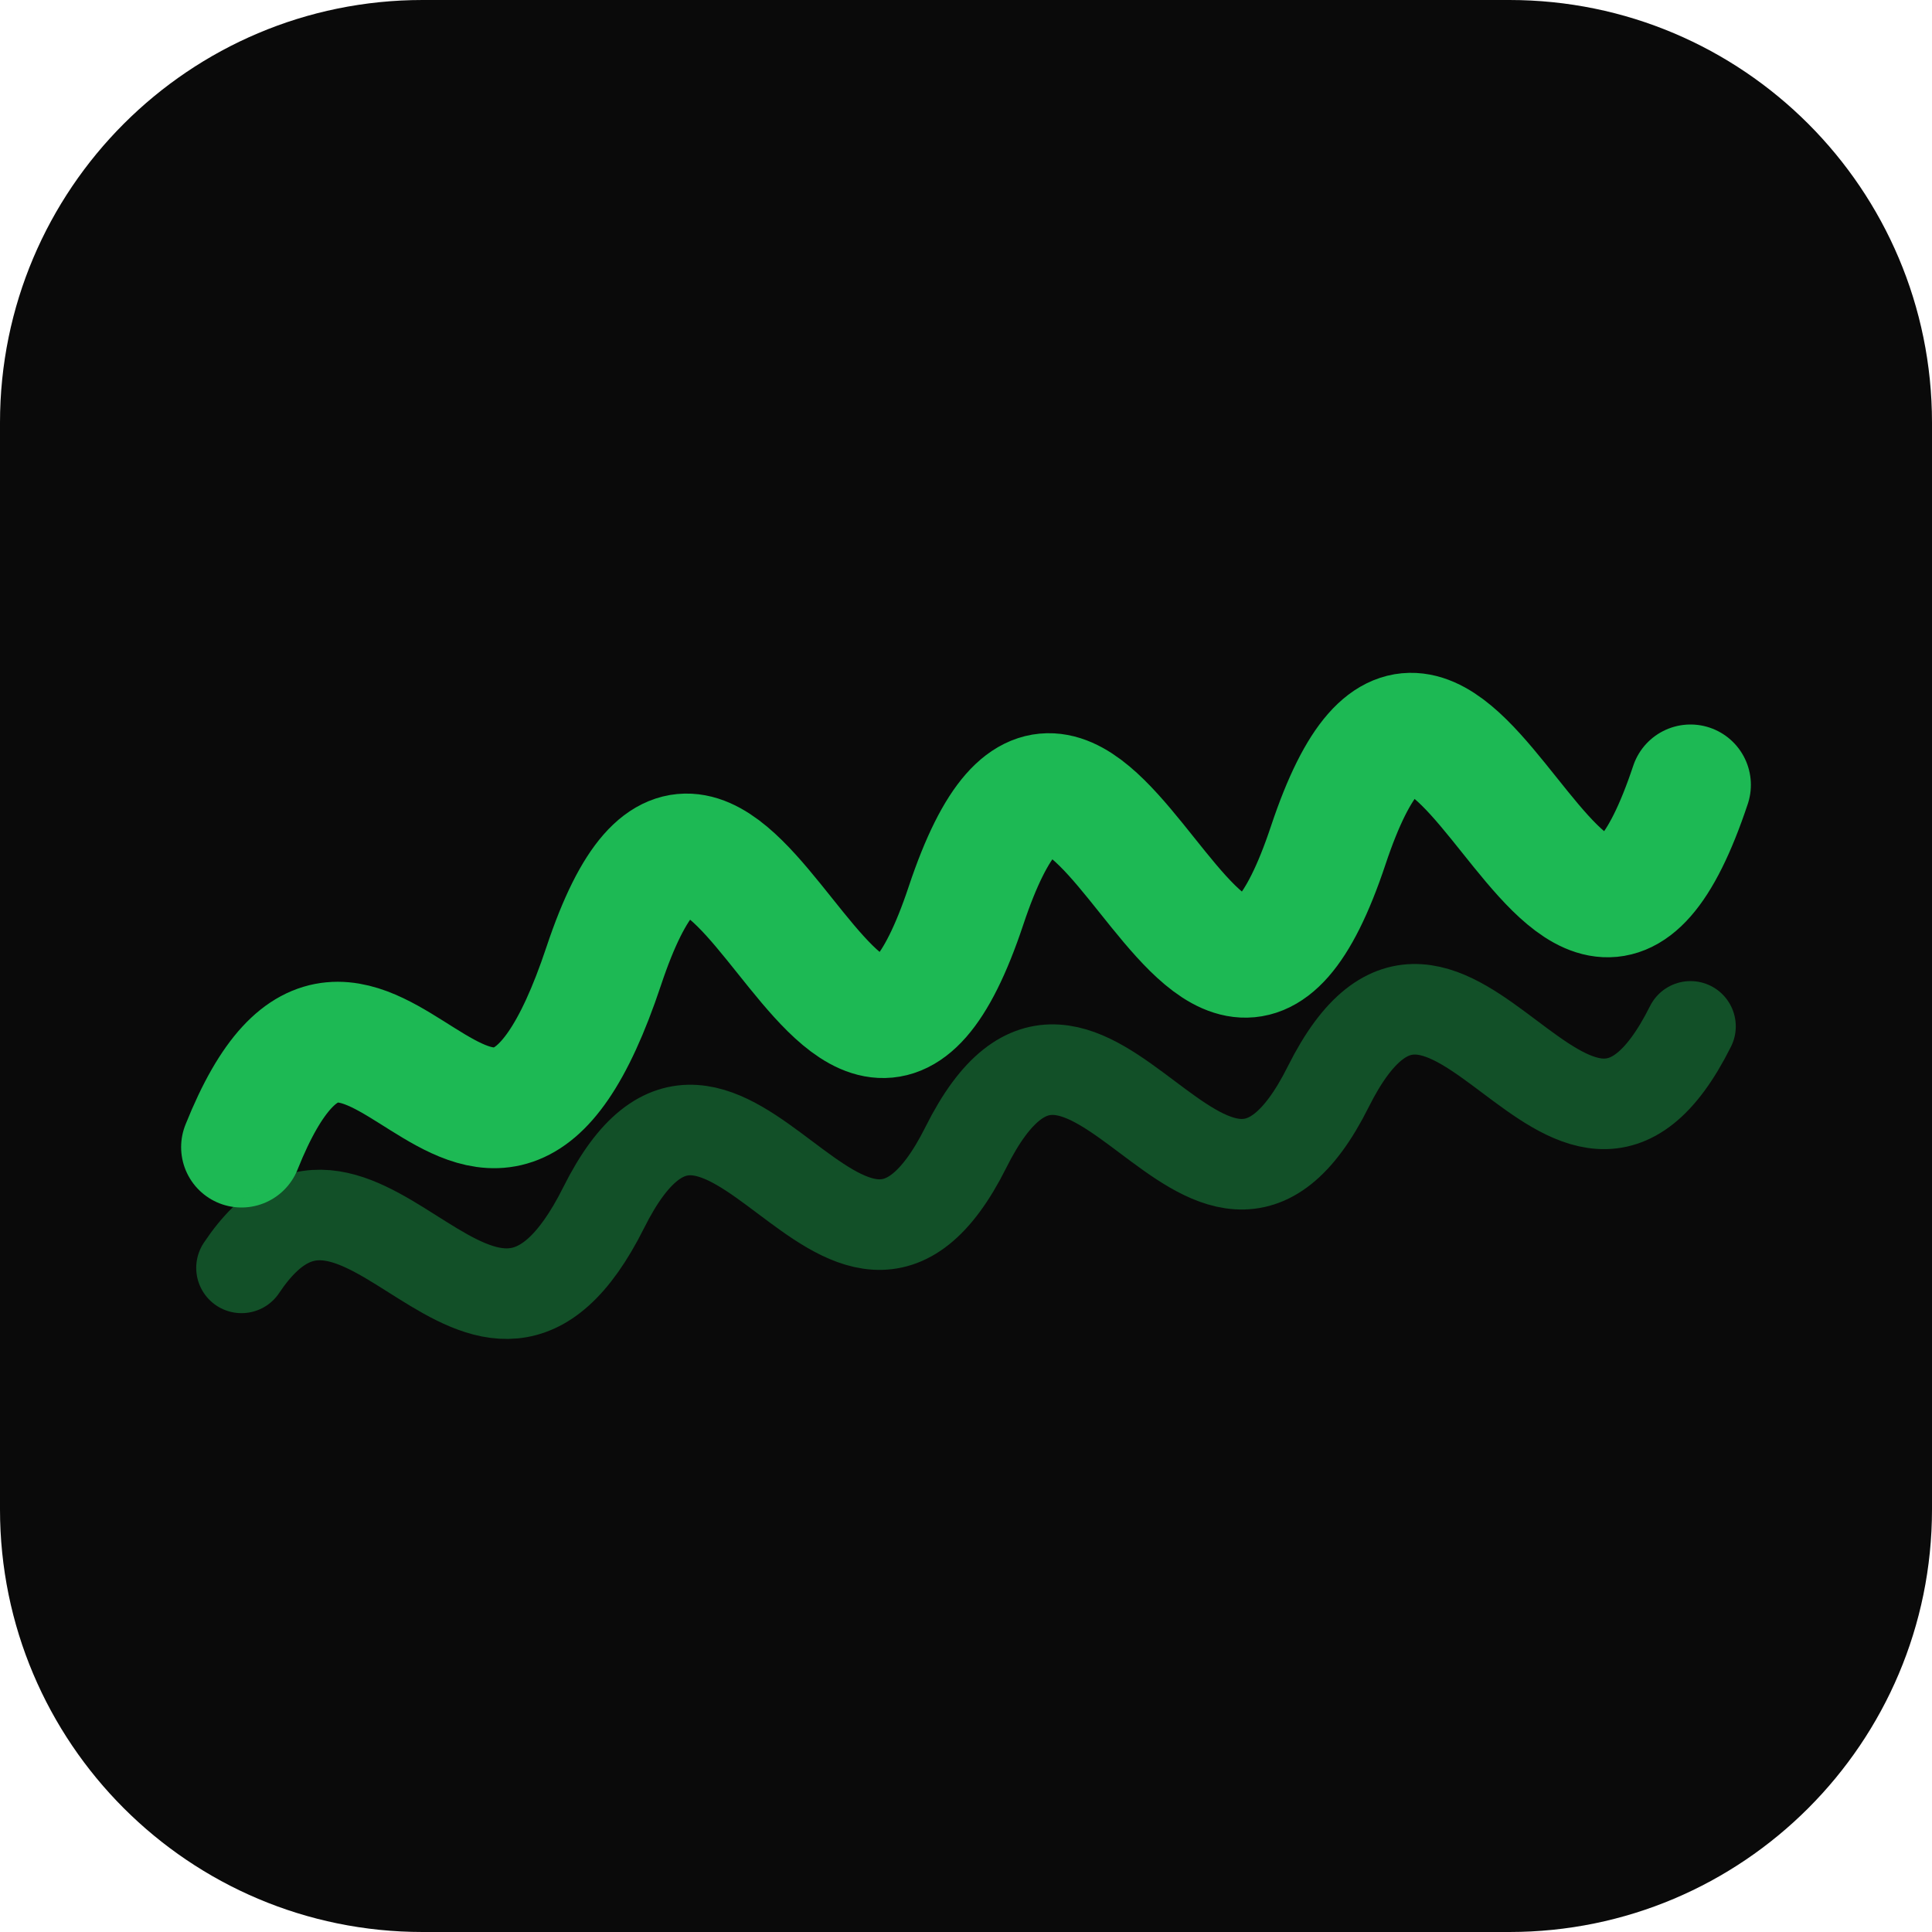
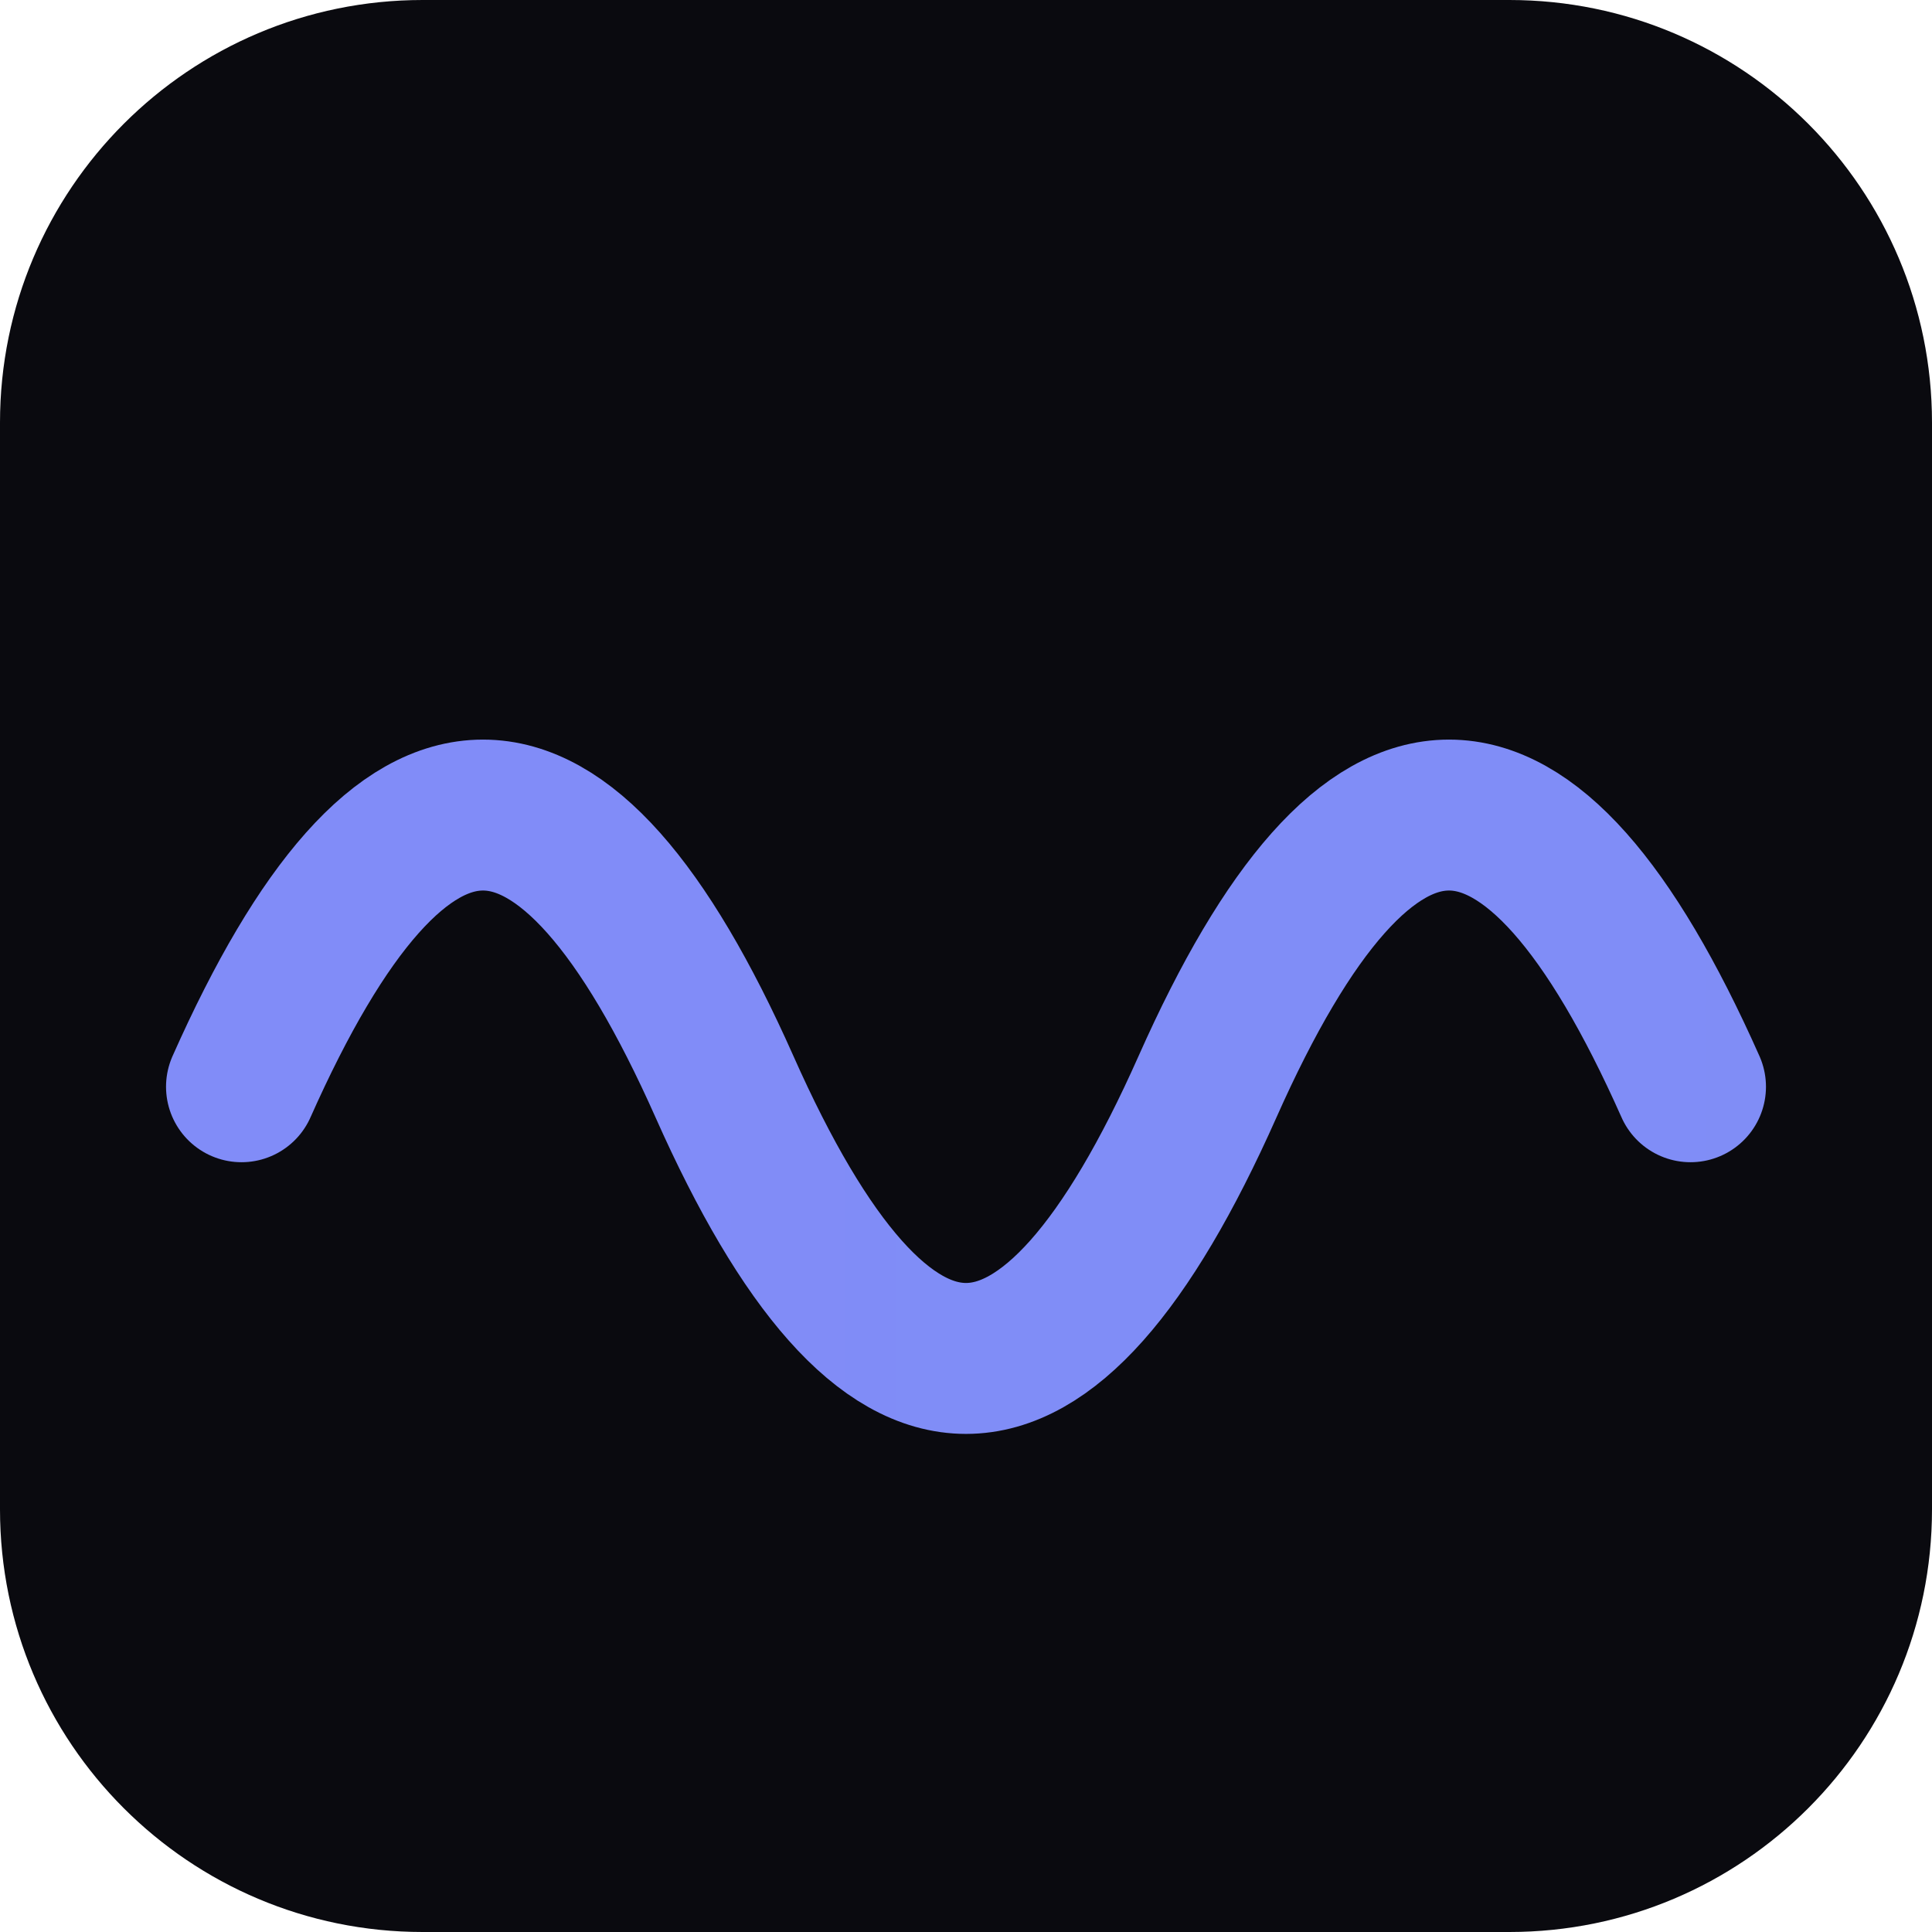
- <svg xmlns="http://www.w3.org/2000/svg" viewBox="0 0 64 64" fill="none">
-   <rect width="64" height="64" rx="14" fill="#0a0a0a" />
-   <path d="M8 38 C12 28, 16 44, 20 32 C24 20, 28 42, 32 30 C36 18, 40 40, 44 28 C48 16, 52 38, 56 26" stroke="#1db954" stroke-width="4" stroke-linecap="round" stroke-linejoin="round" fill="none" />
-   <path d="M8 42 C12 36, 16 48, 20 40 C24 32, 28 46, 32 38 C36 30, 40 44, 44 36 C48 28, 52 42, 56 34" stroke="#1db954" stroke-width="3" stroke-linecap="round" stroke-linejoin="round" fill="none" opacity="0.4" />
+ <svg xmlns="http://www.w3.org/2000/svg" viewBox="0 0 64 64">
+   <rect width="64" height="64" rx="14" fill="#0a0a0f" />
+   <path d="M8 36 Q16 18 24 36 Q32 54 40 36 Q48 18 56 36" stroke="url(#g)" stroke-width="5" stroke-linecap="round" fill="none" />
+   <defs>
+     <linearGradient id="g" x1="0" y1="0" x2="64" y2="0">
+       <stop offset="0%" stop-color="#818cf8" />
+       <stop offset="100%" stop-color="#34d399" />
+     </linearGradient>
+   </defs>
</svg>
